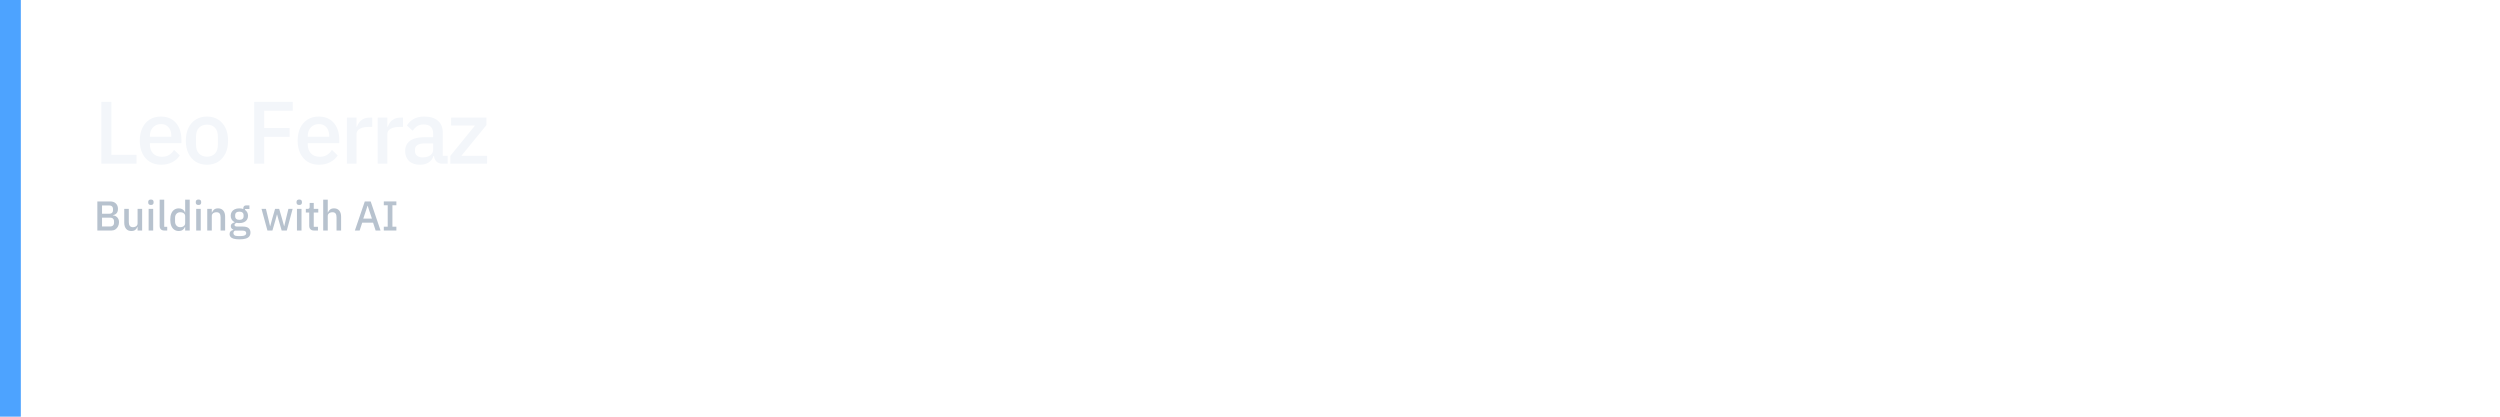
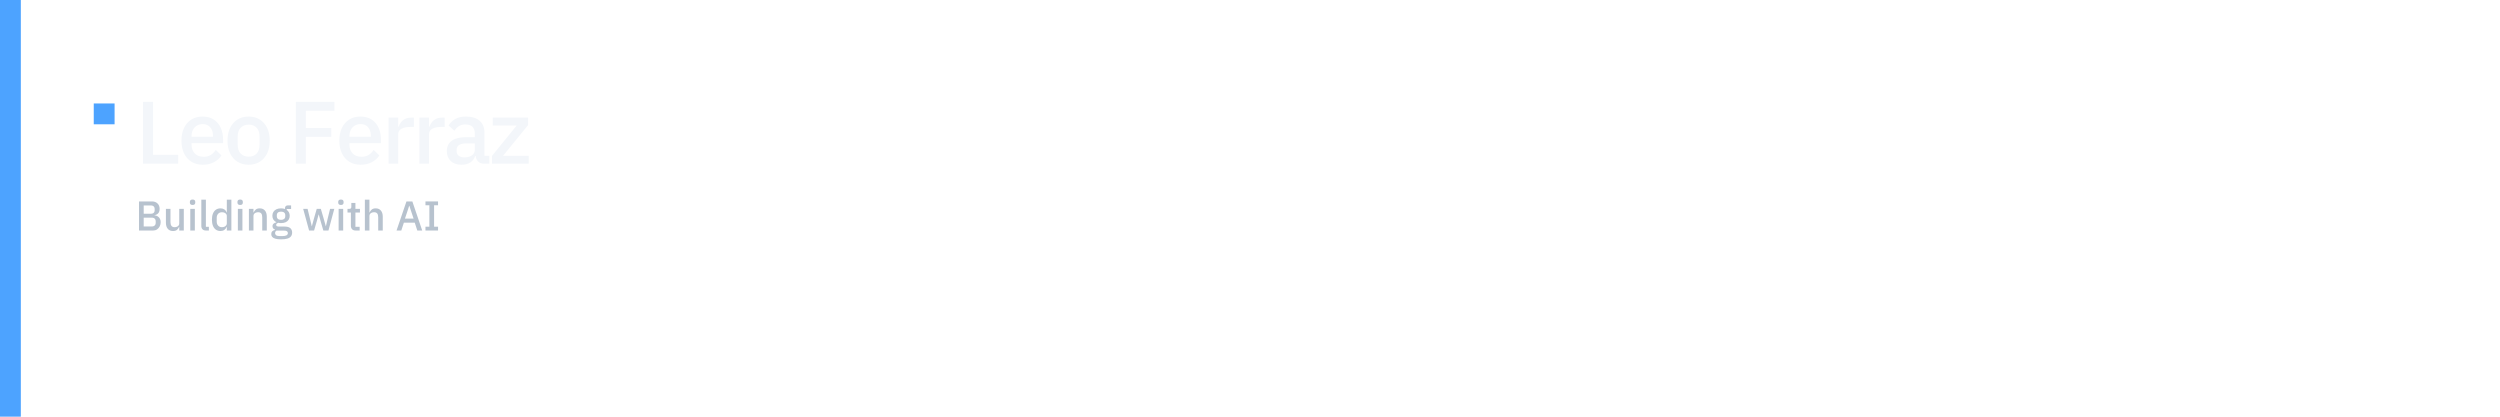
<svg xmlns="http://www.w3.org/2000/svg" viewBox="0 0 960 160" width="960" height="160" role="img" aria-labelledby="title">
  <rect x="0" y="0" width="8" height="160" fill="#4DA3FF" />
  <g transform="translate(32 24)">
-     <path d="M20.42 38.85L6.92 38.85L6.92 15.12L10.77 15.12L10.77 35.45L20.42 35.45Z" fill="#F3F6FA" />
-     <path d="M29.87 39.26Q27.36 39.26 25.52 38.12Q23.69 36.98 22.68 34.91Q21.68 32.83 21.68 30.01Q21.68 27.19 22.67 25.13Q23.65 23.07 25.45 21.92Q27.26 20.76 29.77 20.76Q32.39 20.76 34.14 21.94Q35.89 23.11 36.78 25.11Q37.66 27.12 37.66 29.57L37.66 30.96L25.56 30.96L25.56 31.54Q25.56 33.58 26.76 34.89Q27.97 36.2 30.21 36.2Q31.85 36.2 32.97 35.48Q34.09 34.77 34.84 33.55L37.05 35.69Q36.03 37.29 34.18 38.27Q32.32 39.26 29.87 39.26ZM29.84 23.65Q28.55 23.65 27.58 24.25Q26.61 24.84 26.08 25.88Q25.56 26.92 25.56 28.28L25.56 28.51L33.78 28.51L33.78 28.17Q33.78 26.81 33.31 25.79Q32.83 24.77 31.95 24.21Q31.06 23.65 29.84 23.65Z" fill="#F3F6FA" />
-     <path d="M47.49 39.26Q45 39.26 43.18 38.12Q41.37 36.98 40.36 34.91Q39.36 32.83 39.36 30.01Q39.36 27.19 40.36 25.11Q41.37 23.04 43.18 21.9Q45 20.76 47.49 20.76Q49.93 20.76 51.75 21.9Q53.57 23.04 54.58 25.11Q55.58 27.19 55.58 30.01Q55.58 32.83 54.58 34.91Q53.57 36.98 51.75 38.12Q49.93 39.26 47.49 39.26ZM47.49 36.16Q49.39 36.16 50.53 34.99Q51.67 33.82 51.67 31.51L51.67 28.51Q51.67 26.2 50.53 25.03Q49.39 23.86 47.49 23.86Q45.62 23.86 44.44 25.03Q43.27 26.2 43.27 28.51L43.27 31.51Q43.27 33.82 44.44 34.99Q45.62 36.16 47.49 36.16Z" fill="#F3F6FA" />
-     <path d="M69.45 38.85L65.61 38.85L65.61 15.12L80.43 15.12L80.43 18.52L69.45 18.52L69.45 25.15L79.21 25.15L79.21 28.55L69.45 28.55Z" fill="#F3F6FA" />
-     <path d="M90.5 39.26Q87.98 39.26 86.14 38.12Q84.31 36.98 83.31 34.91Q82.3 32.83 82.3 30.01Q82.3 27.19 83.29 25.13Q84.27 23.07 86.08 21.92Q87.88 20.76 90.39 20.76Q93.01 20.76 94.76 21.94Q96.51 23.11 97.4 25.11Q98.28 27.12 98.28 29.57L98.28 30.96L86.18 30.96L86.18 31.54Q86.18 33.58 87.39 34.89Q88.59 36.2 90.84 36.2Q92.47 36.2 93.59 35.48Q94.71 34.77 95.46 33.55L97.67 35.69Q96.65 37.29 94.8 38.27Q92.94 39.26 90.5 39.26ZM90.46 23.65Q89.17 23.65 88.2 24.25Q87.23 24.84 86.71 25.88Q86.18 26.92 86.18 28.28L86.18 28.51L94.41 28.51L94.41 28.17Q94.41 26.81 93.93 25.79Q93.45 24.77 92.57 24.21Q91.69 23.65 90.46 23.65Z" fill="#F3F6FA" />
-     <path d="M104.91 38.85L101.21 38.85L101.21 21.17L104.91 21.17L104.91 24.67L105.08 24.67Q105.35 23.79 105.95 22.99Q106.54 22.19 107.53 21.68Q108.52 21.17 109.94 21.17L110.93 21.17L110.93 24.74L109.47 24.74Q108.01 24.74 106.99 25.08Q105.97 25.42 105.44 26.03Q104.91 26.64 104.91 27.56Z" fill="#F3F6FA" />
-     <path d="M116.74 38.85L113.04 38.85L113.04 21.17L116.74 21.17L116.74 24.67L116.91 24.67Q117.19 23.79 117.78 22.99Q118.38 22.19 119.36 21.68Q120.35 21.17 121.78 21.17L122.76 21.17L122.76 24.74L121.3 24.74Q119.84 24.74 118.82 25.08Q117.8 25.42 117.27 26.03Q116.74 26.64 116.74 27.56Z" fill="#F3F6FA" />
-     <path d="M139.9 38.85L137.82 38.85Q136.8 38.85 136.07 38.39Q135.34 37.93 134.97 37.08Q134.59 36.23 134.59 35.08L134.59 34.77L135.65 35.89L134.46 35.89Q133.95 37.52 132.59 38.39Q131.23 39.26 129.29 39.26Q126.57 39.26 125.07 37.83Q123.58 36.4 123.58 33.99Q123.58 32.22 124.45 31.05Q125.31 29.87 126.98 29.28Q128.64 28.68 131.13 28.68L134.32 28.68L134.32 27.19Q134.32 25.59 133.44 24.69Q132.55 23.79 130.68 23.79Q129.15 23.79 128.15 24.49Q127.15 25.18 126.47 26.2L124.26 24.2Q125.14 22.7 126.76 21.73Q128.37 20.76 130.92 20.76Q134.32 20.76 136.18 22.38Q138.03 23.99 138.03 26.95L138.03 35.82L139.9 35.82ZM134.32 31.06L131.19 31.06Q129.26 31.06 128.3 31.68Q127.35 32.29 127.35 33.44L127.35 34.06Q127.35 35.21 128.17 35.82Q128.98 36.44 130.34 36.44Q131.5 36.44 132.38 36.1Q133.27 35.76 133.8 35.11Q134.32 34.46 134.32 33.61Z" fill="#F3F6FA" />
-     <path d="M155.03 38.85L140.92 38.85L140.92 35.86L150.4 24.2L141.22 24.2L141.22 21.17L154.79 21.17L154.79 24.03L145.17 35.82L155.03 35.82Z" fill="#F3F6FA" />
-     <path d="M5.38 64.52L5.38 53.35L10.32 53.35Q11.7 53.35 12.5 54.14Q13.3 54.92 13.3 56.23Q13.3 57.06 13 57.57Q12.7 58.07 12.26 58.31Q11.82 58.55 11.36 58.6L11.36 58.7Q11.71 58.71 12.11 58.86Q12.51 59.02 12.87 59.32Q13.23 59.62 13.46 60.11Q13.7 60.6 13.7 61.3Q13.7 62.2 13.32 62.94Q12.94 63.67 12.3 64.1Q11.65 64.52 10.82 64.52ZM7.18 59.58L7.18 62.97L10.29 62.97Q10.75 62.97 11.09 62.8Q11.42 62.63 11.61 62.32Q11.79 62.01 11.79 61.54L11.79 61Q11.79 60.55 11.61 60.23Q11.42 59.91 11.09 59.74Q10.75 59.58 10.29 59.58ZM7.18 54.9L7.18 58.07L9.98 58.07Q10.43 58.07 10.74 57.92Q11.06 57.77 11.22 57.47Q11.39 57.18 11.39 56.74L11.39 56.23Q11.39 55.82 11.22 55.52Q11.06 55.22 10.74 55.06Q10.43 54.9 9.98 54.9Z" fill="#B7C2CE" />
-     <path d="M20.83 64.52L20.83 63.14L20.75 63.14Q20.53 63.77 19.99 64.24Q19.46 64.71 18.42 64.71Q17.15 64.71 16.43 63.87Q15.71 63.03 15.71 61.5L15.71 56.2L17.46 56.2L17.46 61.27Q17.46 62.23 17.85 62.74Q18.24 63.24 19.04 63.24Q19.5 63.24 19.91 63.08Q20.32 62.92 20.58 62.6Q20.83 62.28 20.83 61.8L20.83 56.2L22.58 56.2L22.58 64.52Z" fill="#B7C2CE" />
-     <path d="M25.95 54.71Q25.41 54.71 25.16 54.46Q24.91 54.2 24.91 53.8L24.91 53.53Q24.91 53.13 25.16 52.87Q25.41 52.62 25.95 52.62Q26.5 52.62 26.74 52.87Q26.98 53.13 26.98 53.53L26.98 53.8Q26.98 54.2 26.74 54.46Q26.5 54.71 25.95 54.71ZM25.07 64.52L25.07 56.2L26.82 56.2L26.82 64.52Z" fill="#B7C2CE" />
-     <path d="M32.21 64.52L31.1 64.52Q30.21 64.52 29.76 64.05Q29.31 63.58 29.31 62.78L29.31 52.68L31.06 52.68L31.06 63.1L32.21 63.1Z" fill="#B7C2CE" />
-     <path d="M39.1 64.52L39.1 63.14L39.02 63.14Q38.74 63.88 38.13 64.3Q37.52 64.71 36.69 64.71Q35.65 64.71 34.9 64.19Q34.16 63.67 33.77 62.7Q33.38 61.72 33.38 60.36Q33.38 58.98 33.77 58.02Q34.16 57.05 34.9 56.53Q35.65 56.01 36.69 56.01Q37.52 56.01 38.14 56.42Q38.77 56.82 39.02 57.58L39.1 57.58L39.1 52.68L40.85 52.68L40.85 64.52ZM37.22 63.24Q37.74 63.24 38.17 63.06Q38.59 62.87 38.85 62.54Q39.1 62.22 39.1 61.74L39.1 58.92Q39.1 58.49 38.85 58.17Q38.59 57.85 38.17 57.67Q37.74 57.5 37.22 57.5Q36.32 57.5 35.77 58.09Q35.22 58.68 35.22 59.64L35.22 61.08Q35.22 62.04 35.77 62.64Q36.32 63.24 37.22 63.24Z" fill="#B7C2CE" />
-     <path d="M44.22 54.71Q43.68 54.71 43.43 54.46Q43.18 54.2 43.18 53.8L43.18 53.53Q43.18 53.13 43.43 52.87Q43.68 52.62 44.22 52.62Q44.77 52.62 45.01 52.87Q45.25 53.13 45.25 53.53L45.25 53.8Q45.25 54.2 45.01 54.46Q44.77 54.71 44.22 54.71ZM43.34 64.52L43.34 56.2L45.09 56.2L45.09 64.52Z" fill="#B7C2CE" />
-     <path d="M49.33 64.52L47.58 64.52L47.58 56.2L49.33 56.2L49.33 57.58L49.41 57.58Q49.68 56.9 50.23 56.46Q50.78 56.01 51.74 56.01Q53.02 56.01 53.74 56.86Q54.45 57.7 54.45 59.24L54.45 64.52L52.7 64.52L52.7 59.45Q52.7 58.47 52.33 57.98Q51.95 57.5 51.14 57.5Q50.67 57.5 50.26 57.65Q49.86 57.8 49.59 58.12Q49.33 58.44 49.33 58.92Z" fill="#B7C2CE" />
-     <path d="M64.18 65.3Q64.18 66.17 63.74 66.75Q63.3 67.34 62.37 67.62Q61.44 67.91 59.94 67.91Q58.59 67.91 57.75 67.67Q56.91 67.43 56.54 66.98Q56.16 66.54 56.16 65.91Q56.16 65.22 56.54 64.83Q56.91 64.44 57.58 64.31L57.58 64.14Q57.12 63.99 56.88 63.66Q56.64 63.32 56.64 62.86Q56.64 62.22 57.08 61.87Q57.52 61.53 58.13 61.38L58.13 61.32Q57.38 60.97 56.98 60.33Q56.59 59.69 56.59 58.86Q56.59 58.01 56.98 57.37Q57.38 56.73 58.12 56.37Q58.86 56.01 59.9 56.01Q60.34 56.01 60.71 56.07Q61.09 56.14 61.42 56.26L61.42 56.04Q61.42 55.48 61.7 55.18Q61.97 54.87 62.51 54.87L63.78 54.87L63.78 56.26L62.1 56.26L62.1 56.6Q62.66 56.98 62.95 57.56Q63.25 58.14 63.25 58.86Q63.25 59.69 62.86 60.33Q62.46 60.97 61.72 61.32Q60.98 61.67 59.92 61.67Q59.62 61.67 59.34 61.64Q59.06 61.61 58.83 61.54Q58.53 61.66 58.29 61.86Q58.05 62.06 58.05 62.38Q58.05 62.71 58.34 62.86Q58.64 63 59.2 63L61.25 63Q62.78 63 63.48 63.61Q64.18 64.22 64.18 65.3ZM62.54 65.5Q62.54 65.05 62.2 64.8Q61.86 64.55 61.01 64.55L58.19 64.55Q57.9 64.71 57.77 64.96Q57.63 65.21 57.63 65.51Q57.63 66.01 58.03 66.33Q58.43 66.65 59.41 66.65L60.5 66.65Q61.52 66.65 62.03 66.36Q62.54 66.07 62.54 65.5ZM59.92 60.42Q60.69 60.42 61.11 60.07Q61.54 59.72 61.54 59.02L61.54 58.68Q61.54 57.98 61.11 57.62Q60.69 57.27 59.92 57.27Q59.15 57.27 58.73 57.62Q58.3 57.98 58.3 58.68L58.3 59.02Q58.3 59.72 58.73 60.07Q59.15 60.42 59.92 60.42Z" fill="#B7C2CE" />
-     <path d="M70.69 64.52L68.42 56.2L70.11 56.2L70.96 59.69L71.71 62.86L71.76 62.86L72.62 59.69L73.63 56.2L75.2 56.2L76.22 59.69L77.1 62.86L77.15 62.86L77.89 59.69L78.75 56.2L80.37 56.2L78.13 64.52L76.16 64.52L75.06 60.73L74.4 58.36L74.35 58.36L73.71 60.73L72.61 64.52Z" fill="#B7C2CE" />
-     <path d="M82.91 54.71Q82.37 54.71 82.12 54.46Q81.87 54.2 81.87 53.8L81.87 53.53Q81.87 53.13 82.12 52.87Q82.37 52.62 82.91 52.62Q83.46 52.62 83.7 52.87Q83.94 53.13 83.94 53.53L83.94 53.8Q83.94 54.2 83.7 54.46Q83.46 54.71 82.91 54.71ZM82.03 64.52L82.03 56.2L83.78 56.2L83.78 64.52Z" fill="#B7C2CE" />
-     <path d="M90.1 64.52L88.58 64.52Q87.68 64.52 87.21 64.03Q86.74 63.54 86.74 62.7L86.74 57.62L85.44 57.62L85.44 56.2L86.14 56.2Q86.58 56.2 86.74 56.01Q86.91 55.82 86.91 55.38L86.91 53.93L88.48 53.93L88.48 56.2L90.22 56.2L90.22 57.62L88.48 57.62L88.48 63.1L90.1 63.1Z" fill="#B7C2CE" />
-     <path d="M92.11 64.52L92.11 52.68L93.86 52.68L93.86 57.58L93.94 57.58Q94.21 56.9 94.76 56.46Q95.31 56.01 96.27 56.01Q97.55 56.01 98.26 56.86Q98.98 57.7 98.98 59.24L98.98 64.52L97.23 64.52L97.23 59.45Q97.23 58.47 96.86 57.98Q96.48 57.5 95.66 57.5Q95.2 57.5 94.79 57.65Q94.38 57.8 94.12 58.12Q93.86 58.44 93.86 58.92L93.86 64.52Z" fill="#B7C2CE" />
-     <path d="M114.13 64.52L112.24 64.52L111.26 61.5L107.09 61.5L106.1 64.52L104.27 64.52L108.08 53.35L110.34 53.35ZM110.82 59.94L109.71 56.63L109.2 55.02L109.12 55.02L108.61 56.63L107.5 59.94Z" fill="#B7C2CE" />
-     <path d="M120.21 64.52L115.38 64.52L115.38 63.05L116.88 63.05L116.88 54.82L115.38 54.82L115.38 53.35L120.21 53.35L120.21 54.82L118.69 54.82L118.69 63.05L120.21 63.05Z" fill="#B7C2CE" />
+     <rect x="4" y="15.73" width="8" height="8" fill="#4DA3FF" />
+     <path d="M36.42 38.85L22.92 38.85L22.92 15.12L26.77 15.12L26.77 35.45L36.42 35.45Z" fill="#F3F6FA" />
+     <path d="M45.87 39.26Q43.36 39.26 41.52 38.12Q39.69 36.98 38.68 34.91Q37.68 32.83 37.68 30.01Q37.68 27.19 38.67 25.13Q39.65 23.07 41.45 21.92Q43.26 20.76 45.77 20.76Q48.39 20.76 50.14 21.94Q51.89 23.11 52.78 25.11Q53.66 27.12 53.66 29.57L53.66 30.96L41.56 30.96L41.56 31.54Q41.56 33.58 42.76 34.89Q43.97 36.2 46.21 36.2Q47.85 36.2 48.97 35.48Q50.09 34.77 50.84 33.55L53.05 35.69Q52.03 37.29 50.18 38.27Q48.32 39.26 45.87 39.26ZM45.84 23.65Q44.55 23.65 43.58 24.25Q42.61 24.84 42.08 25.88Q41.56 26.92 41.56 28.28L41.56 28.51L49.78 28.51L49.78 28.17Q49.78 26.81 49.31 25.79Q48.83 24.77 47.95 24.21Q47.06 23.65 45.84 23.65Z" fill="#F3F6FA" />
+     <path d="M63.49 39.26Q61 39.26 59.19 38.12Q57.37 36.98 56.36 34.91Q55.36 32.83 55.36 30.01Q55.36 27.19 56.36 25.11Q57.37 23.04 59.19 21.9Q61 20.76 63.49 20.76Q65.93 20.76 67.75 21.9Q69.57 23.04 70.58 25.11Q71.58 27.19 71.58 30.01Q71.58 32.83 70.58 34.91Q69.57 36.98 67.75 38.12Q65.93 39.26 63.49 39.26ZM63.49 36.16Q65.39 36.16 66.53 34.99Q67.67 33.82 67.67 31.51L67.67 28.51Q67.67 26.2 66.53 25.03Q65.39 23.86 63.49 23.86Q61.62 23.86 60.44 25.03Q59.27 26.2 59.27 28.51L59.27 31.51Q59.27 33.82 60.44 34.99Q61.62 36.16 63.49 36.16Z" fill="#F3F6FA" />
+     <path d="M85.45 38.85L81.61 38.85L81.61 15.12L96.43 15.12L96.43 18.52L85.45 18.52L85.45 25.15L95.21 25.15L95.21 28.55L85.45 28.55Z" fill="#F3F6FA" />
+     <path d="M106.5 39.26Q103.98 39.26 102.14 38.12Q100.31 36.98 99.31 34.91Q98.3 32.83 98.3 30.01Q98.3 27.19 99.29 25.13Q100.27 23.07 102.08 21.92Q103.88 20.76 106.39 20.76Q109.01 20.76 110.76 21.94Q112.51 23.11 113.4 25.11Q114.28 27.12 114.28 29.57L114.28 30.96L102.18 30.96L102.18 31.54Q102.18 33.58 103.39 34.89Q104.59 36.2 106.84 36.2Q108.47 36.2 109.59 35.48Q110.71 34.77 111.46 33.55L113.67 35.69Q112.65 37.29 110.8 38.27Q108.94 39.26 106.5 39.26ZM106.46 23.65Q105.17 23.65 104.2 24.25Q103.23 24.84 102.71 25.88Q102.18 26.92 102.18 28.28L102.18 28.51L110.41 28.51L110.41 28.17Q110.41 26.81 109.93 25.79Q109.45 24.77 108.57 24.21Q107.69 23.65 106.46 23.65Z" fill="#F3F6FA" />
+     <path d="M120.91 38.85L117.21 38.85L117.21 21.17L120.91 21.17L120.91 24.67L121.08 24.67Q121.35 23.79 121.95 22.99Q122.54 22.19 123.53 21.68Q124.52 21.17 125.94 21.17L126.93 21.17L126.93 24.74L125.47 24.74Q124.01 24.74 122.99 25.08Q121.97 25.42 121.44 26.03Q120.91 26.64 120.91 27.56Z" fill="#F3F6FA" />
+     <path d="M132.74 38.85L129.04 38.85L129.04 21.17L132.74 21.17L132.74 24.67L132.91 24.67Q133.19 23.79 133.78 22.99Q134.38 22.19 135.36 21.68Q136.35 21.17 137.78 21.17L138.76 21.17L138.76 24.74L137.3 24.74Q135.84 24.74 134.82 25.08Q133.8 25.42 133.27 26.03Q132.74 26.64 132.74 27.56Z" fill="#F3F6FA" />
+     <path d="M155.9 38.85L153.82 38.85Q152.8 38.85 152.07 38.39Q151.34 37.93 150.97 37.08Q150.59 36.23 150.59 35.08L150.59 34.77L151.65 35.89L150.46 35.89Q149.95 37.52 148.59 38.39Q147.23 39.26 145.29 39.26Q142.57 39.26 141.07 37.83Q139.58 36.4 139.58 33.99Q139.58 32.22 140.45 31.05Q141.31 29.87 142.98 29.28Q144.64 28.68 147.13 28.68L150.32 28.68L150.32 27.19Q150.32 25.59 149.44 24.69Q148.55 23.79 146.68 23.79Q145.15 23.79 144.15 24.49Q143.15 25.18 142.47 26.2L140.26 24.2Q141.14 22.7 142.76 21.73Q144.37 20.76 146.92 20.76Q150.32 20.76 152.17 22.38Q154.03 23.99 154.03 26.95L154.03 35.82L155.9 35.82ZM150.32 31.06L147.19 31.06Q145.26 31.06 144.3 31.68Q143.35 32.29 143.35 33.44L143.35 34.06Q143.35 35.21 144.17 35.82Q144.98 36.44 146.34 36.44Q147.5 36.44 148.38 36.1Q149.27 35.76 149.79 35.11Q150.32 34.46 150.32 33.61Z" fill="#F3F6FA" />
+     <path d="M171.03 38.85L156.92 38.85L156.92 35.86L166.4 24.2L157.22 24.2L157.22 21.17L170.79 21.17L170.79 24.03L161.17 35.82L171.03 35.82Z" fill="#F3F6FA" />
+     <path d="M21.38 64.52L21.38 53.35L26.32 53.35Q27.7 53.35 28.5 54.14Q29.3 54.92 29.3 56.23Q29.3 57.06 29 57.57Q28.7 58.07 28.26 58.31Q27.82 58.55 27.36 58.6L27.36 58.7Q27.71 58.71 28.11 58.86Q28.51 59.02 28.87 59.32Q29.23 59.62 29.46 60.11Q29.7 60.6 29.7 61.3Q29.7 62.2 29.32 62.94Q28.94 63.67 28.3 64.1Q27.65 64.52 26.82 64.52ZM23.18 59.58L23.18 62.97L26.29 62.97Q26.75 62.97 27.09 62.8Q27.42 62.63 27.61 62.32Q27.79 62.01 27.79 61.54L27.79 61Q27.79 60.55 27.61 60.23Q27.42 59.91 27.09 59.74Q26.75 59.58 26.29 59.58ZM23.18 54.9L23.18 58.07L25.98 58.07Q26.43 58.07 26.74 57.92Q27.06 57.77 27.22 57.47Q27.39 57.18 27.39 56.74L27.39 56.23Q27.39 55.82 27.22 55.52Q27.06 55.22 26.74 55.06Q26.43 54.9 25.98 54.9Z" fill="#B7C2CE" />
+     <path d="M36.83 64.52L36.83 63.14L36.75 63.14Q36.53 63.77 35.99 64.24Q35.46 64.71 34.42 64.71Q33.15 64.71 32.43 63.87Q31.71 63.03 31.71 61.5L31.71 56.2L33.46 56.2L33.46 61.27Q33.46 62.23 33.85 62.74Q34.24 63.24 35.04 63.24Q35.5 63.24 35.91 63.08Q36.32 62.92 36.58 62.6Q36.83 62.28 36.83 61.8L36.83 56.2L38.58 56.2L38.58 64.52Z" fill="#B7C2CE" />
+     <path d="M41.95 54.71Q41.41 54.71 41.16 54.46Q40.91 54.2 40.91 53.8L40.91 53.53Q40.91 53.13 41.16 52.87Q41.41 52.62 41.95 52.62Q42.5 52.62 42.74 52.87Q42.98 53.13 42.98 53.53L42.98 53.8Q42.98 54.2 42.74 54.46Q42.5 54.71 41.95 54.71ZM41.07 64.52L41.07 56.2L42.82 56.2L42.82 64.52Z" fill="#B7C2CE" />
+     <path d="M48.21 64.52L47.1 64.52Q46.21 64.52 45.76 64.05Q45.31 63.58 45.31 62.78L45.31 52.68L47.06 52.68L47.06 63.1L48.21 63.1Z" fill="#B7C2CE" />
+     <path d="M55.1 64.52L55.1 63.14L55.02 63.14Q54.74 63.88 54.13 64.3Q53.52 64.71 52.69 64.71Q51.65 64.71 50.9 64.19Q50.16 63.67 49.77 62.7Q49.38 61.72 49.38 60.36Q49.38 58.98 49.77 58.02Q50.16 57.05 50.9 56.53Q51.65 56.01 52.69 56.01Q53.52 56.01 54.14 56.42Q54.77 56.82 55.02 57.58L55.1 57.58L55.1 52.68L56.85 52.68L56.85 64.52ZM53.22 63.24Q53.74 63.24 54.17 63.06Q54.59 62.87 54.85 62.54Q55.1 62.22 55.1 61.74L55.1 58.92Q55.1 58.49 54.85 58.17Q54.59 57.85 54.17 57.67Q53.74 57.5 53.22 57.5Q52.32 57.5 51.77 58.09Q51.22 58.68 51.22 59.64L51.22 61.08Q51.22 62.04 51.77 62.64Q52.32 63.24 53.22 63.24Z" fill="#B7C2CE" />
+     <path d="M60.22 54.71Q59.68 54.71 59.43 54.46Q59.18 54.2 59.18 53.8L59.18 53.53Q59.18 53.13 59.43 52.87Q59.68 52.62 60.22 52.62Q60.77 52.62 61.01 52.87Q61.25 53.13 61.25 53.53L61.25 53.8Q61.25 54.2 61.01 54.46Q60.77 54.71 60.22 54.71ZM59.34 64.52L59.34 56.2L61.09 56.2L61.09 64.52Z" fill="#B7C2CE" />
+     <path d="M65.33 64.52L63.58 64.52L63.58 56.2L65.33 56.2L65.33 57.58L65.41 57.58Q65.68 56.9 66.23 56.46Q66.78 56.01 67.74 56.01Q69.02 56.01 69.74 56.86Q70.45 57.7 70.45 59.24L70.45 64.52L68.7 64.52L68.7 59.45Q68.7 58.47 68.33 57.98Q67.95 57.5 67.14 57.5Q66.67 57.5 66.26 57.65Q65.86 57.8 65.59 58.12Q65.33 58.44 65.33 58.92Z" fill="#B7C2CE" />
+     <path d="M80.18 65.3Q80.18 66.17 79.74 66.75Q79.3 67.34 78.37 67.62Q77.44 67.91 75.94 67.91Q74.59 67.91 73.75 67.67Q72.91 67.43 72.54 66.98Q72.16 66.54 72.16 65.91Q72.16 65.22 72.54 64.83Q72.91 64.44 73.58 64.31L73.58 64.14Q73.12 63.99 72.88 63.66Q72.64 63.32 72.64 62.86Q72.64 62.22 73.08 61.87Q73.52 61.53 74.13 61.38L74.13 61.32Q73.38 60.97 72.98 60.33Q72.59 59.69 72.59 58.86Q72.59 58.01 72.98 57.37Q73.38 56.73 74.12 56.37Q74.86 56.01 75.9 56.01Q76.34 56.01 76.71 56.07Q77.09 56.14 77.42 56.26L77.42 56.04Q77.42 55.48 77.7 55.18Q77.97 54.87 78.51 54.87L79.78 54.87L79.78 56.26L78.1 56.26L78.1 56.6Q78.66 56.98 78.95 57.56Q79.25 58.14 79.25 58.86Q79.25 59.69 78.86 60.33Q78.46 60.97 77.72 61.32Q76.98 61.67 75.92 61.67Q75.62 61.67 75.34 61.64Q75.06 61.61 74.83 61.54Q74.53 61.66 74.29 61.86Q74.05 62.06 74.05 62.38Q74.05 62.71 74.34 62.86Q74.64 63 75.2 63L77.25 63Q78.78 63 79.48 63.61Q80.18 64.22 80.18 65.3ZM78.54 65.5Q78.54 65.05 78.2 64.8Q77.86 64.55 77.01 64.55L74.19 64.55Q73.9 64.71 73.77 64.96Q73.63 65.21 73.63 65.51Q73.63 66.01 74.03 66.33Q74.43 66.65 75.41 66.65L76.5 66.65Q77.52 66.65 78.03 66.36Q78.54 66.07 78.54 65.5ZM75.92 60.42Q76.69 60.42 77.11 60.07Q77.54 59.72 77.54 59.02L77.54 58.68Q77.54 57.98 77.11 57.62Q76.69 57.27 75.92 57.27Q75.15 57.27 74.73 57.62Q74.3 57.98 74.3 58.68L74.3 59.02Q74.3 59.72 74.73 60.07Q75.15 60.42 75.92 60.42Z" fill="#B7C2CE" />
+     <path d="M86.69 64.52L84.42 56.2L86.11 56.2L86.96 59.69L87.71 62.86L87.76 62.86L88.62 59.69L89.63 56.2L91.2 56.2L92.22 59.69L93.1 62.86L93.15 62.86L93.89 59.69L94.75 56.2L96.37 56.2L94.13 64.52L92.16 64.52L91.06 60.73L90.4 58.36L90.35 58.36L89.71 60.73L88.61 64.52Z" fill="#B7C2CE" />
+     <path d="M98.91 54.71Q98.37 54.71 98.12 54.46Q97.87 54.2 97.87 53.8L97.87 53.53Q97.87 53.13 98.12 52.87Q98.37 52.62 98.91 52.62Q99.46 52.62 99.7 52.87Q99.94 53.13 99.94 53.53L99.94 53.8Q99.94 54.2 99.7 54.46Q99.46 54.71 98.91 54.71ZM98.03 64.52L98.03 56.2L99.78 56.2L99.78 64.52Z" fill="#B7C2CE" />
+     <path d="M106.1 64.52L104.58 64.52Q103.68 64.52 103.21 64.03Q102.74 63.54 102.74 62.7L102.74 57.62L101.44 57.62L101.44 56.2L102.14 56.2Q102.58 56.2 102.74 56.01Q102.91 55.82 102.91 55.38L102.91 53.93L104.48 53.93L104.48 56.2L106.22 56.2L106.22 57.62L104.48 57.62L104.48 63.1L106.1 63.1Z" fill="#B7C2CE" />
+     <path d="M108.11 64.52L108.11 52.68L109.86 52.68L109.86 57.58L109.94 57.58Q110.21 56.9 110.76 56.46Q111.31 56.01 112.27 56.01Q113.55 56.01 114.26 56.86Q114.98 57.7 114.98 59.24L114.98 64.52L113.23 64.52L113.23 59.45Q113.23 58.47 112.86 57.98Q112.48 57.5 111.66 57.5Q111.2 57.5 110.79 57.65Q110.38 57.8 110.12 58.12Q109.86 58.44 109.86 58.92L109.86 64.52Z" fill="#B7C2CE" />
+     <path d="M130.13 64.52L128.24 64.52L127.26 61.5L123.09 61.5L122.1 64.52L120.27 64.52L124.08 53.35L126.34 53.35ZM126.82 59.94L125.71 56.63L125.2 55.02L125.12 55.02L124.61 56.63L123.5 59.94Z" fill="#B7C2CE" />
+     <path d="M136.21 64.52L131.38 64.52L131.38 63.05L132.88 63.05L132.88 54.82L131.38 54.82L131.38 53.35L136.21 53.35L136.21 54.82L134.69 54.82L134.69 63.05L136.21 63.05Z" fill="#B7C2CE" />
  </g>
</svg>
